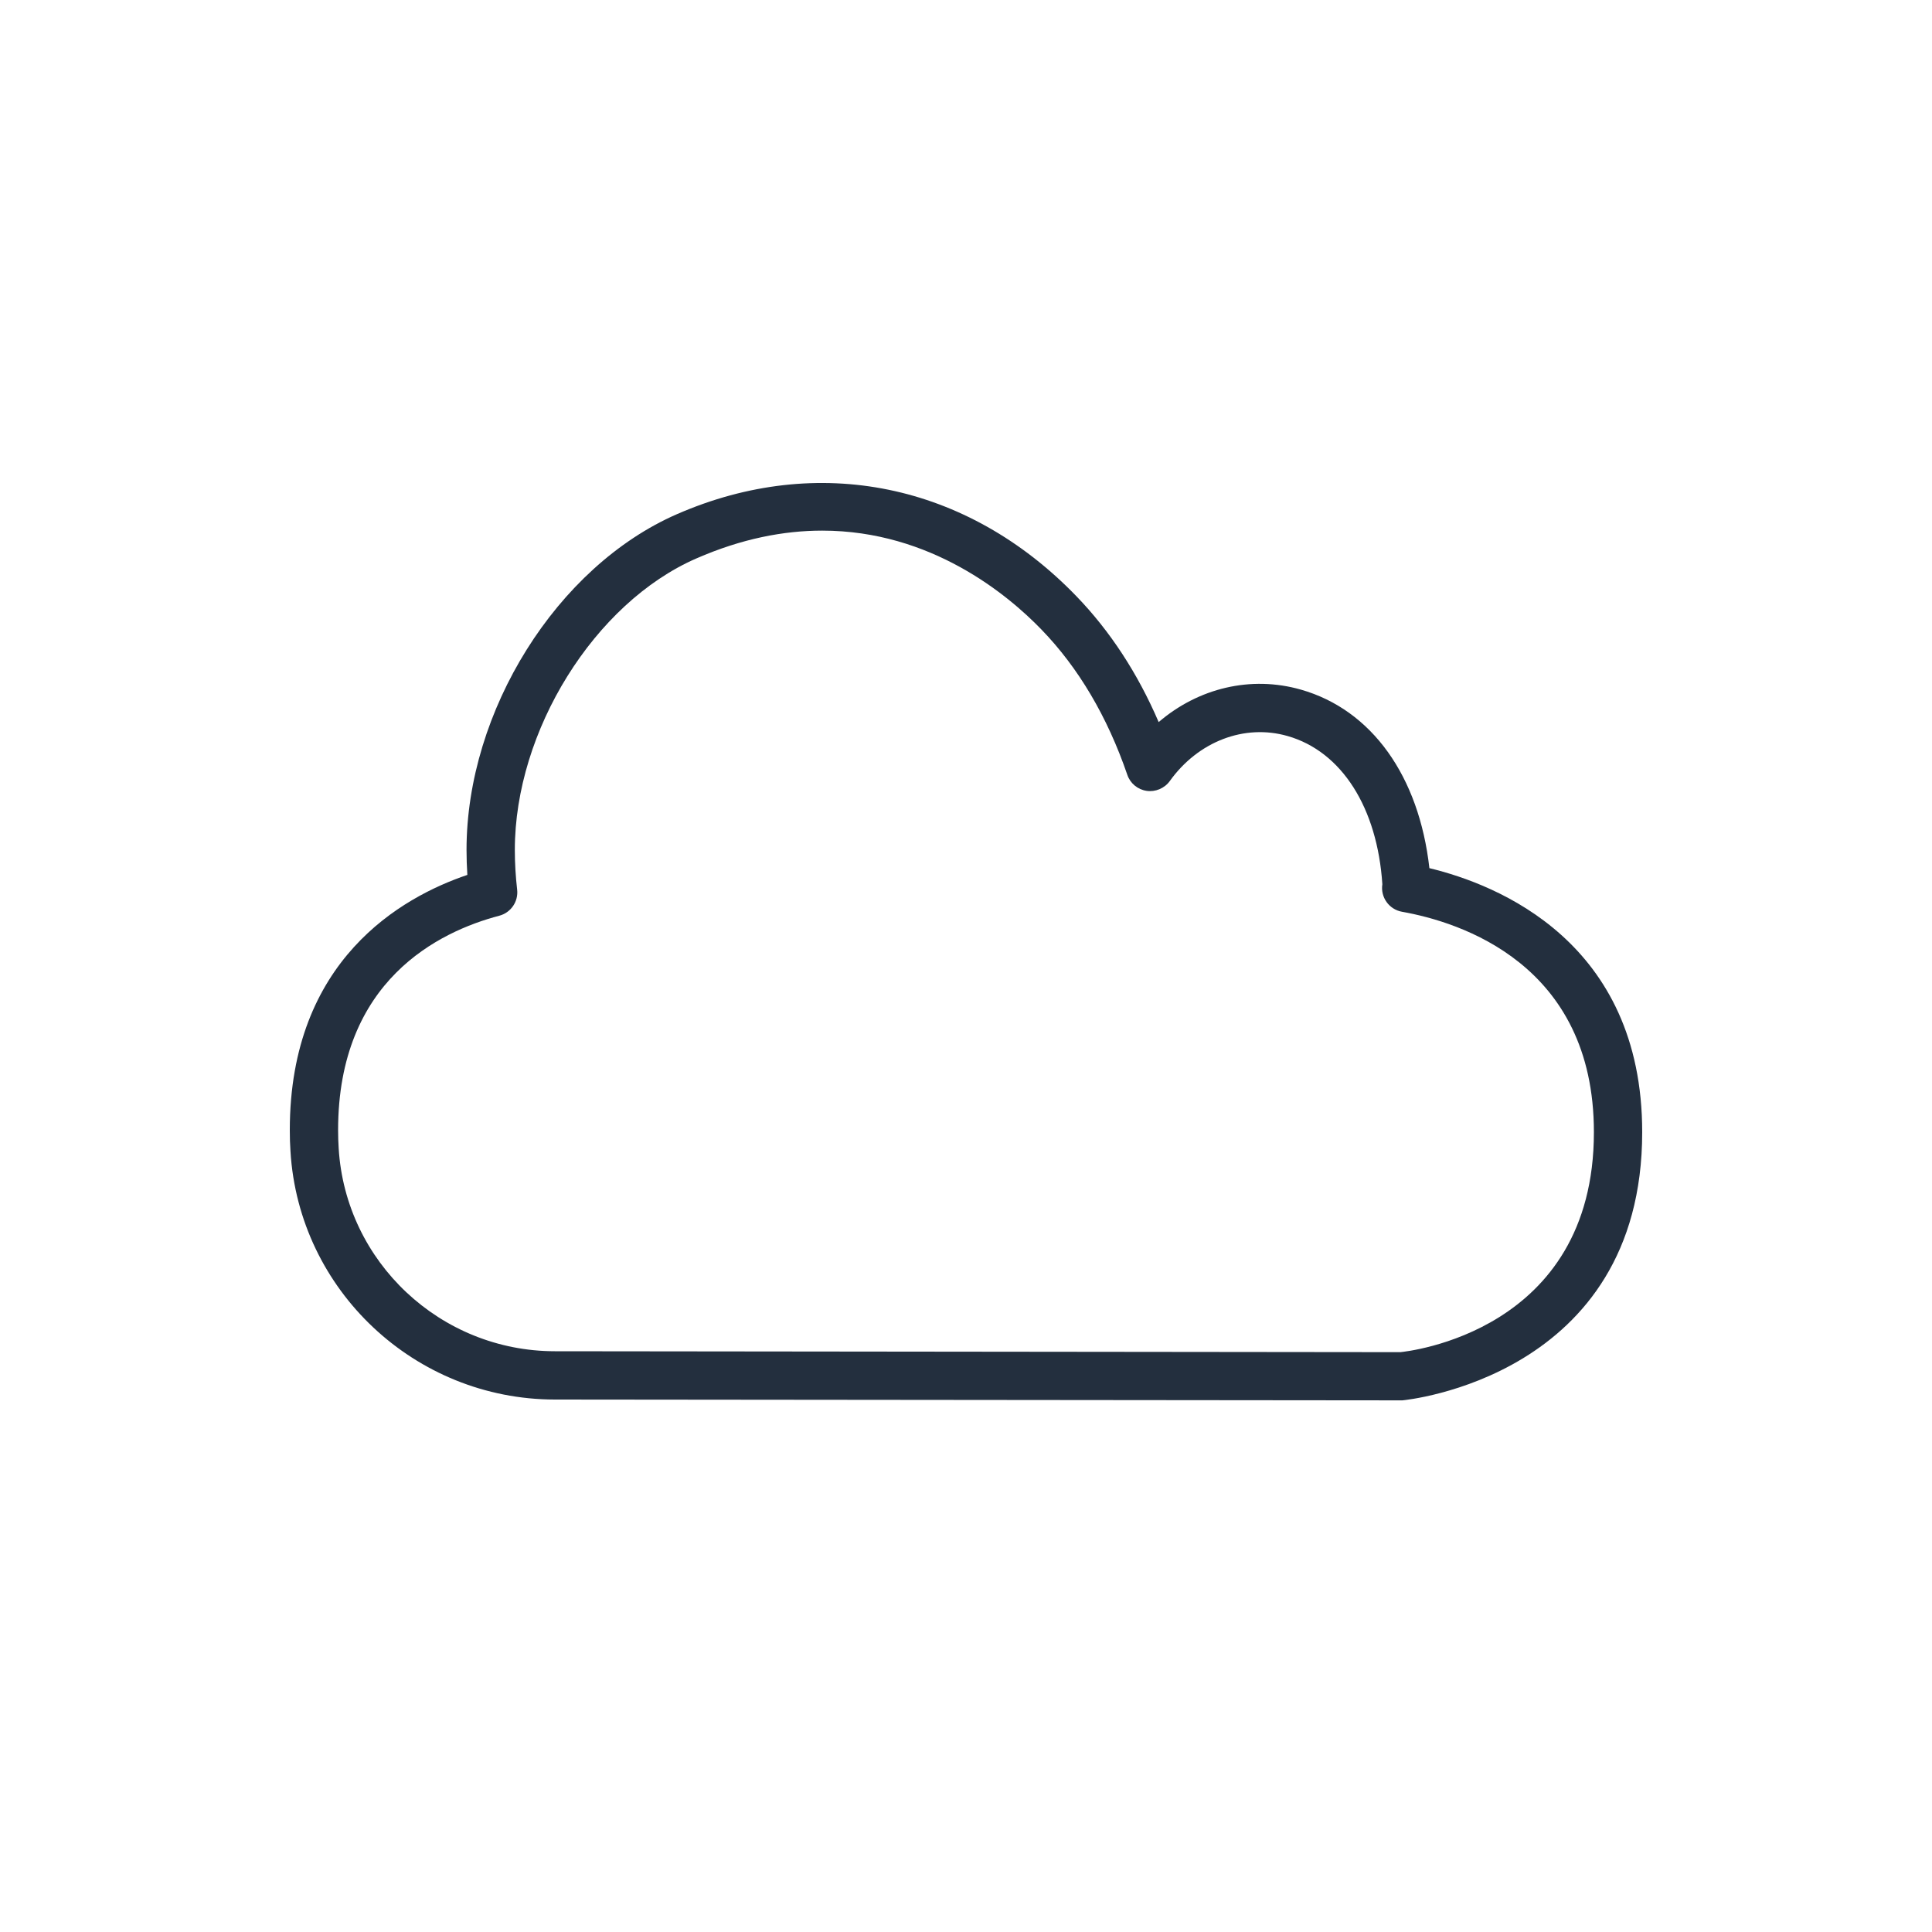
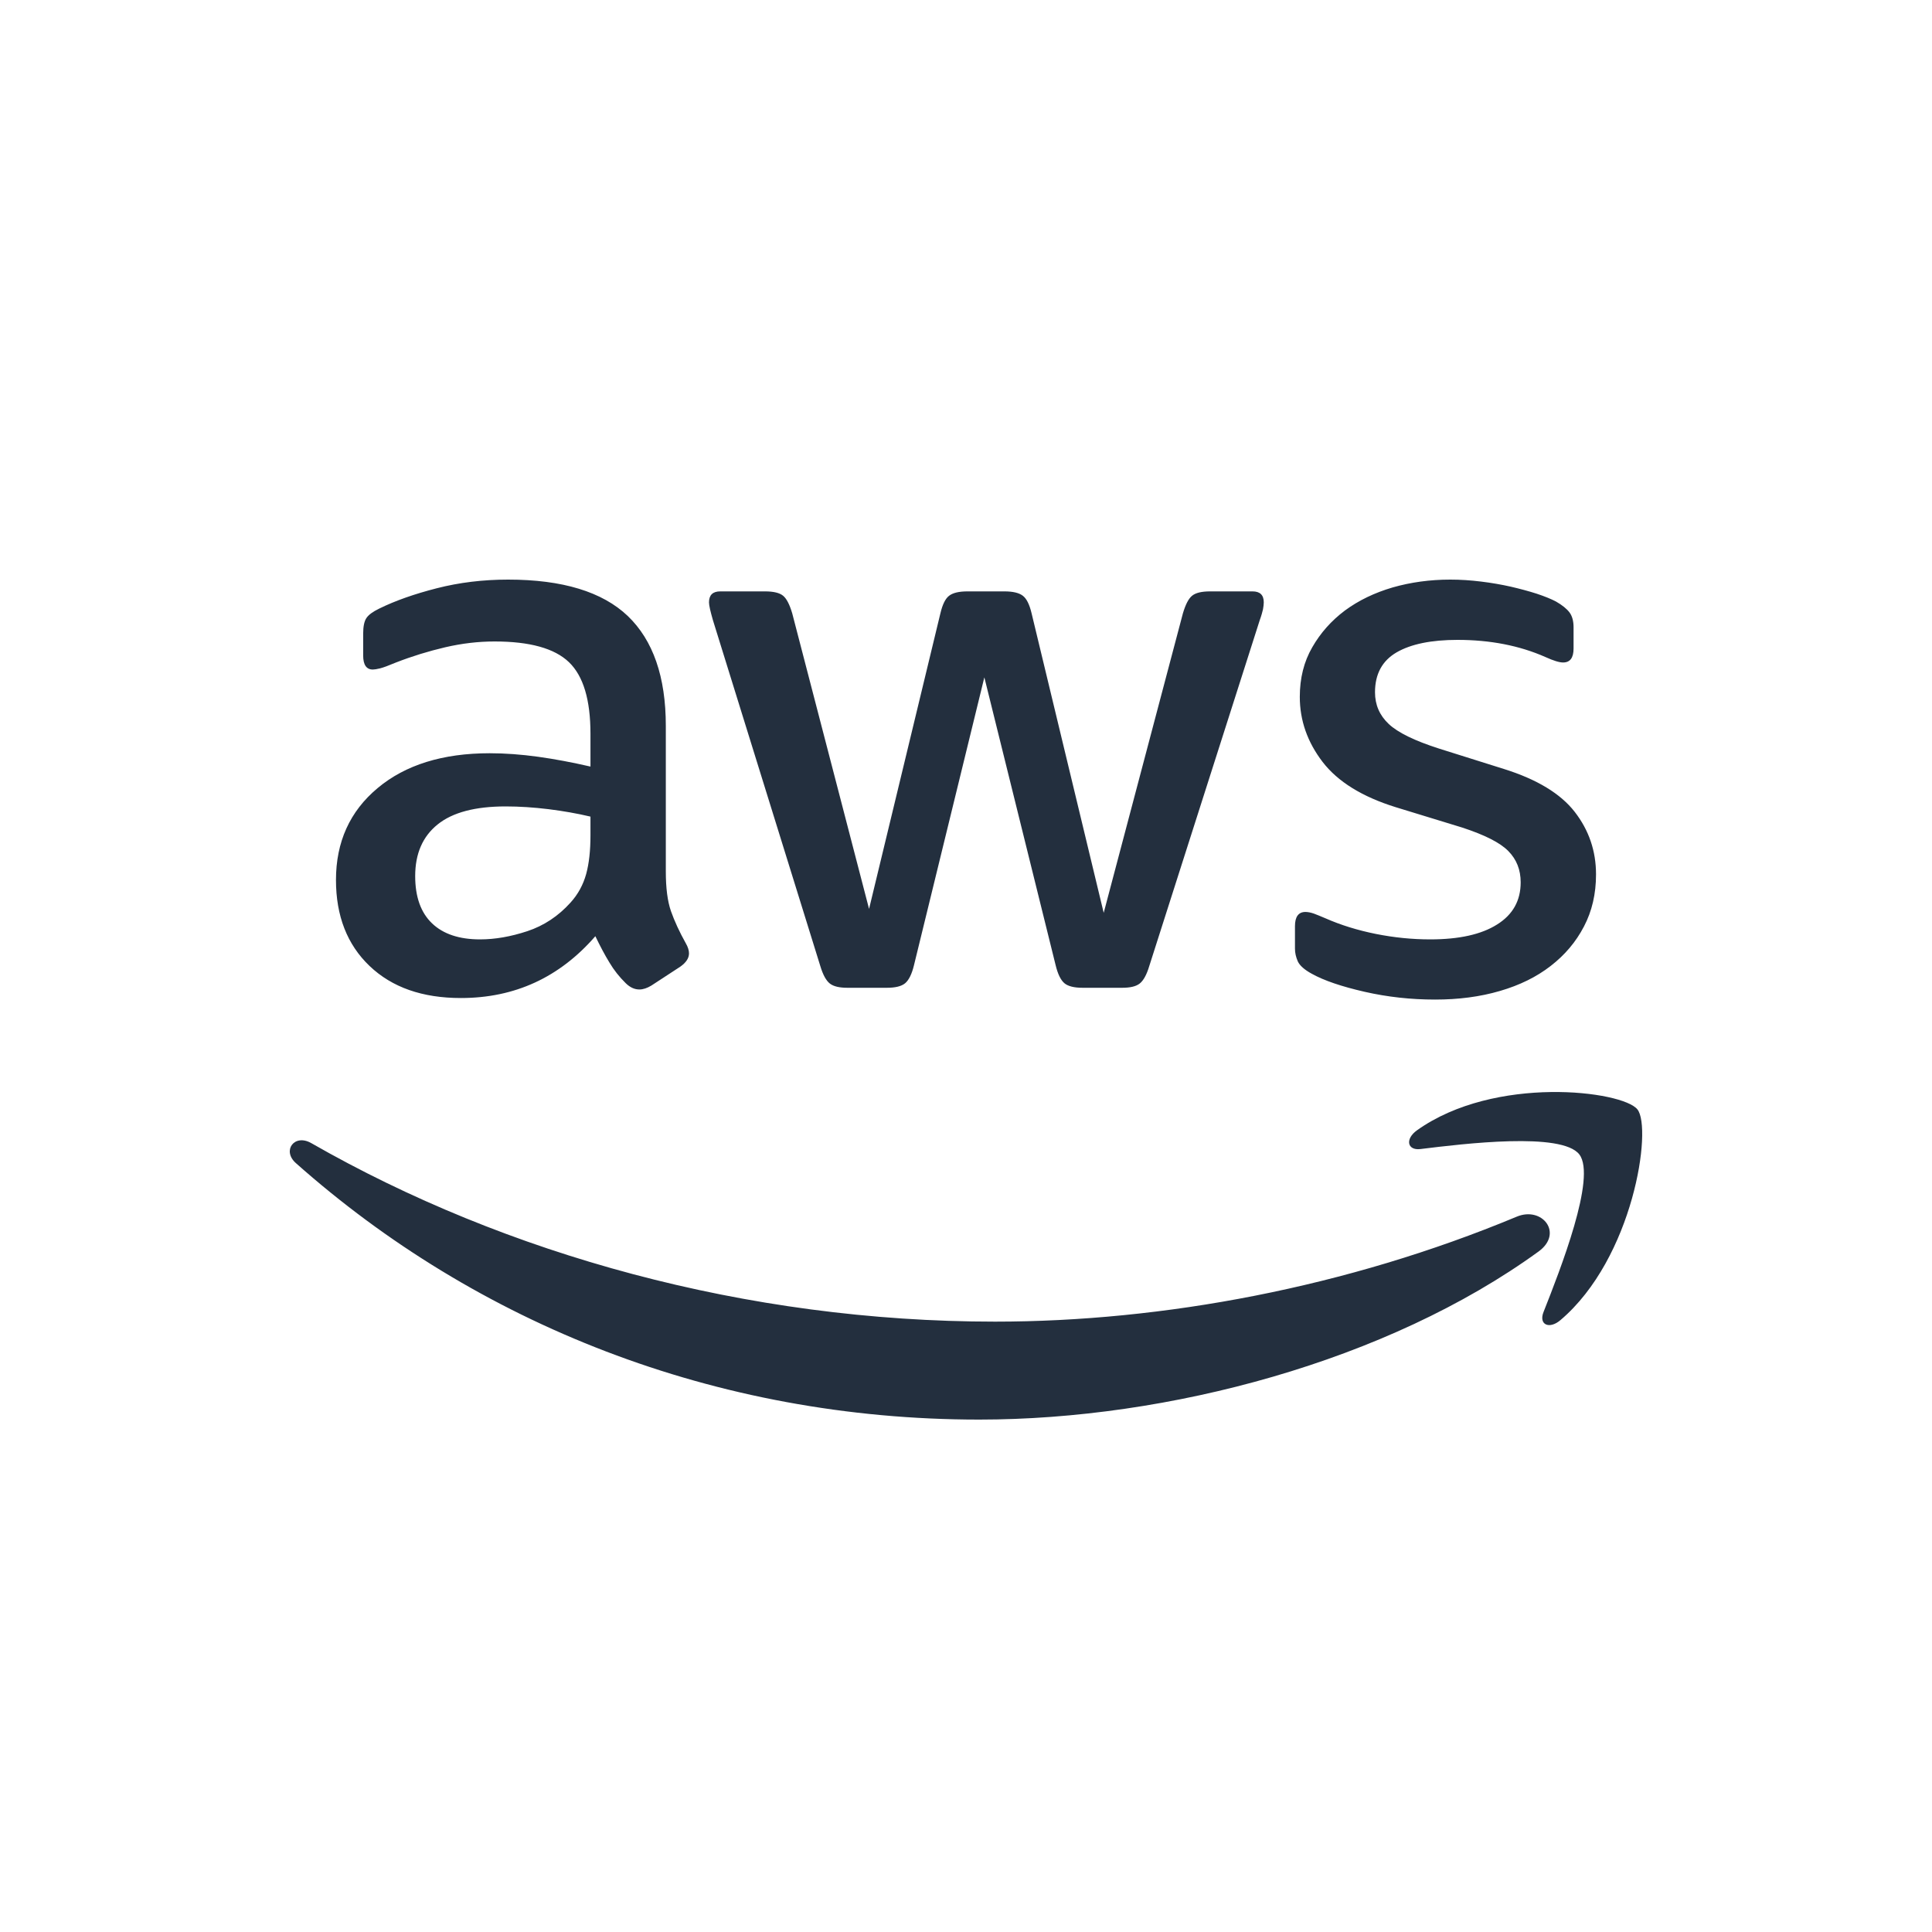
<svg xmlns="http://www.w3.org/2000/svg" width="40" height="40" xml:space="preserve" overflow="hidden">
  <defs>
    <clipPath id="clip0">
-       <rect x="240" y="159" width="40" height="40" />
+       <rect x="37" y="159" width="40" height="40" />
    </clipPath>
  </defs>
-   <g clip-path="url(#clip0)" transform="translate(-240 -159)">
-     <path d="M240 159 280 159 280 199 240 199Z" fill="#FFFFFF" fill-rule="evenodd" />
-     <path d="M268.993 186.995 251.487 186.976C249.121 186.974 247.154 185.129 247.012 182.775 247.004 182.652 247 182.526 247 182.397 247 179.299 249.091 178.287 250.337 177.959 250.577 177.896 250.735 177.666 250.707 177.419 250.676 177.149 250.659 176.875 250.659 176.596 250.659 174.132 252.308 171.482 254.415 170.563 255.359 170.15 256.232 169.986 257.023 169.986 259.276 169.986 260.867 171.315 261.561 172.033 262.329 172.826 262.927 173.838 263.34 175.042 263.4 175.219 263.555 175.347 263.74 175.374 263.918 175.401 264.109 175.323 264.219 175.171 264.807 174.35 265.766 173.982 266.659 174.239 267.782 174.56 268.516 175.727 268.62 177.307 268.578 177.576 268.759 177.829 269.027 177.877 270.222 178.089 273 178.957 273 182.44 273 186.589 269.114 186.982 268.993 186.995M269.594 176.974C269.379 175.067 268.4 173.696 266.934 173.278 265.899 172.982 264.811 173.245 263.989 173.95 263.553 172.936 262.979 172.06 262.28 171.338 260.023 169.005 256.933 168.372 254.014 169.646 251.531 170.73 249.659 173.718 249.659 176.596 249.659 176.77 249.665 176.943 249.676 177.114 248.319 177.573 246 178.875 246 182.397 246 182.549 246.004 182.696 246.014 182.838 246.188 185.716 248.593 187.973 251.486 187.976L269.034 187.993C269.084 187.989 274 187.519 274 182.44 274 178.502 271.003 177.314 269.594 176.974" fill="#232F3E" fill-rule="evenodd" />
+   <g clip-path="url(#clip0)" transform="translate(-37 -159)">
+     <path d="M37 159 77 159 77 199 37 199Z" fill="#FFFFFF" fill-rule="evenodd" />
+     <path d="M69.698 182.901C70.059 183.37 69.298 185.3 68.957 186.164 68.853 186.426 69.075 186.529 69.307 186.332 70.82 185.048 71.212 182.357 70.901 181.969 70.594 181.583 67.95 181.252 66.338 182.401 66.089 182.578 66.132 182.822 66.407 182.79 67.315 182.678 69.338 182.433 69.698 182.901L69.698 182.901ZM68.856 184.91C69.374 184.532 68.93 183.969 68.402 184.19 64.889 185.654 61.075 186.363 57.602 186.363 52.459 186.363 47.475 184.974 43.446 182.668 43.094 182.466 42.833 182.823 43.127 183.082 46.86 186.398 51.796 188.391 57.274 188.391 61.184 188.391 65.725 187.183 68.856 184.91L68.856 184.91ZM66.712 179.695C66.214 179.695 65.727 179.642 65.253 179.534 64.777 179.425 64.413 179.302 64.16 179.161 64.005 179.077 63.908 178.989 63.869 178.903 63.831 178.815 63.811 178.729 63.811 178.643L63.811 178.174C63.811 177.98 63.884 177.881 64.027 177.881 64.082 177.881 64.14 177.894 64.2 177.914 64.261 177.937 64.341 177.969 64.441 178.012 64.761 178.153 65.108 178.26 65.485 178.336 65.861 178.411 66.236 178.449 66.611 178.449 67.208 178.449 67.669 178.347 67.995 178.141 68.322 177.937 68.484 177.646 68.484 177.268 68.484 177.008 68.399 176.793 68.227 176.619 68.056 176.445 67.738 176.286 67.275 176.134L65.9 175.713C65.203 175.497 64.698 175.184 64.383 174.775 64.068 174.363 63.911 173.916 63.911 173.428 63.911 173.041 63.996 172.699 64.169 172.401 64.339 172.104 64.564 171.851 64.845 171.64 65.13 171.43 65.459 171.272 65.834 171.162 66.208 171.055 66.606 171 67.026 171 67.236 171 67.449 171.014 67.666 171.041 67.881 171.067 68.085 171.103 68.278 171.146 68.471 171.191 68.651 171.239 68.816 171.292 68.982 171.347 69.114 171.401 69.215 171.454 69.346 171.529 69.439 171.605 69.496 171.681 69.551 171.756 69.579 171.858 69.579 171.989L69.579 172.425C69.579 172.62 69.507 172.716 69.362 172.716 69.285 172.716 69.165 172.68 68.998 172.604 68.458 172.365 67.848 172.248 67.177 172.248 66.635 172.248 66.214 172.334 65.916 172.506 65.617 172.68 65.468 172.955 65.468 173.333 65.468 173.591 65.562 173.81 65.751 173.988 65.939 174.166 66.286 174.336 66.795 174.499L68.137 174.921C68.822 175.135 69.311 175.433 69.603 175.809 69.897 176.188 70.044 176.619 70.044 177.104 70.044 177.505 69.961 177.864 69.794 178.182 69.628 178.501 69.399 178.772 69.105 178.999 68.813 179.226 68.463 179.398 68.054 179.517 67.644 179.637 67.197 179.695 66.712 179.695L66.712 179.695ZM54.547 179.451C54.381 179.451 54.26 179.424 54.182 179.364 54.104 179.303 54.038 179.183 53.983 178.999L51.761 171.842C51.708 171.658 51.679 171.535 51.679 171.471 51.679 171.32 51.757 171.244 51.912 171.244L52.839 171.244C53.016 171.244 53.14 171.274 53.213 171.334 53.284 171.392 53.347 171.512 53.402 171.698L54.993 177.818 56.47 171.698C56.514 171.512 56.574 171.392 56.651 171.334 56.728 171.274 56.855 171.244 57.031 171.244L57.796 171.244C57.971 171.244 58.098 171.274 58.176 171.334 58.253 171.392 58.314 171.512 58.358 171.698L59.851 177.899 61.491 171.698C61.546 171.512 61.609 171.392 61.681 171.334 61.754 171.274 61.877 171.244 62.054 171.244L62.932 171.244C63.088 171.244 63.165 171.32 63.165 171.471 63.165 171.512 63.158 171.562 63.149 171.615 63.136 171.671 63.116 171.746 63.081 171.842L60.795 178.999C60.74 179.183 60.673 179.303 60.595 179.364 60.518 179.424 60.396 179.451 60.231 179.451L59.418 179.451C59.242 179.451 59.115 179.421 59.038 179.357 58.961 179.292 58.9 179.166 58.856 178.984L57.38 173.024 55.923 178.984C55.879 179.166 55.817 179.292 55.74 179.357 55.662 179.421 55.536 179.451 55.359 179.451L54.547 179.451ZM46.939 178.449C47.25 178.449 47.575 178.392 47.918 178.279 48.26 178.165 48.558 177.969 48.812 177.687 48.968 177.515 49.074 177.318 49.136 177.096 49.196 176.876 49.225 176.609 49.225 176.295L49.225 175.907C48.951 175.842 48.661 175.791 48.356 175.753 48.052 175.716 47.757 175.696 47.469 175.696 46.84 175.696 46.369 175.82 46.061 176.069 45.752 176.317 45.596 176.672 45.596 177.139 45.596 177.57 45.713 177.895 45.945 178.117 46.177 178.339 46.509 178.449 46.939 178.449L46.939 178.449ZM50.785 177.041C50.785 177.386 50.82 177.66 50.892 177.866 50.965 178.072 51.067 178.294 51.199 178.53 51.243 178.606 51.265 178.676 51.265 178.739 51.265 178.838 51.204 178.93 51.083 179.015L50.486 179.405C50.398 179.458 50.315 179.486 50.238 179.486 50.137 179.486 50.044 179.443 49.956 179.357 49.822 179.226 49.71 179.084 49.617 178.927 49.521 178.771 49.425 178.588 49.326 178.383 48.585 179.236 47.658 179.663 46.542 179.663 45.746 179.663 45.116 179.443 44.651 178.999 44.188 178.557 43.956 177.963 43.956 177.219 43.956 176.432 44.243 175.796 44.819 175.316 45.392 174.836 46.167 174.595 47.138 174.595 47.459 174.595 47.793 174.62 48.141 174.668 48.488 174.716 48.851 174.785 49.225 174.871L49.225 174.192C49.225 173.49 49.078 172.996 48.779 172.709 48.481 172.423 47.968 172.281 47.239 172.281 46.906 172.281 46.566 172.32 46.218 172.401 45.871 172.482 45.53 172.587 45.199 172.716 45.044 172.781 44.933 172.822 44.868 172.838 44.802 172.854 44.752 172.862 44.719 172.862 44.587 172.862 44.519 172.766 44.519 172.57L44.519 172.118C44.519 171.966 44.543 171.858 44.587 171.795 44.631 171.729 44.719 171.664 44.852 171.6 45.183 171.437 45.581 171.297 46.044 171.179 46.509 171.06 47 171 47.52 171 48.646 171 49.472 171.253 49.997 171.753 50.521 172.255 50.785 173.013 50.785 174.028L50.785 177.041Z" fill="#232F3E" fill-rule="evenodd" />
  </g>
</svg>
